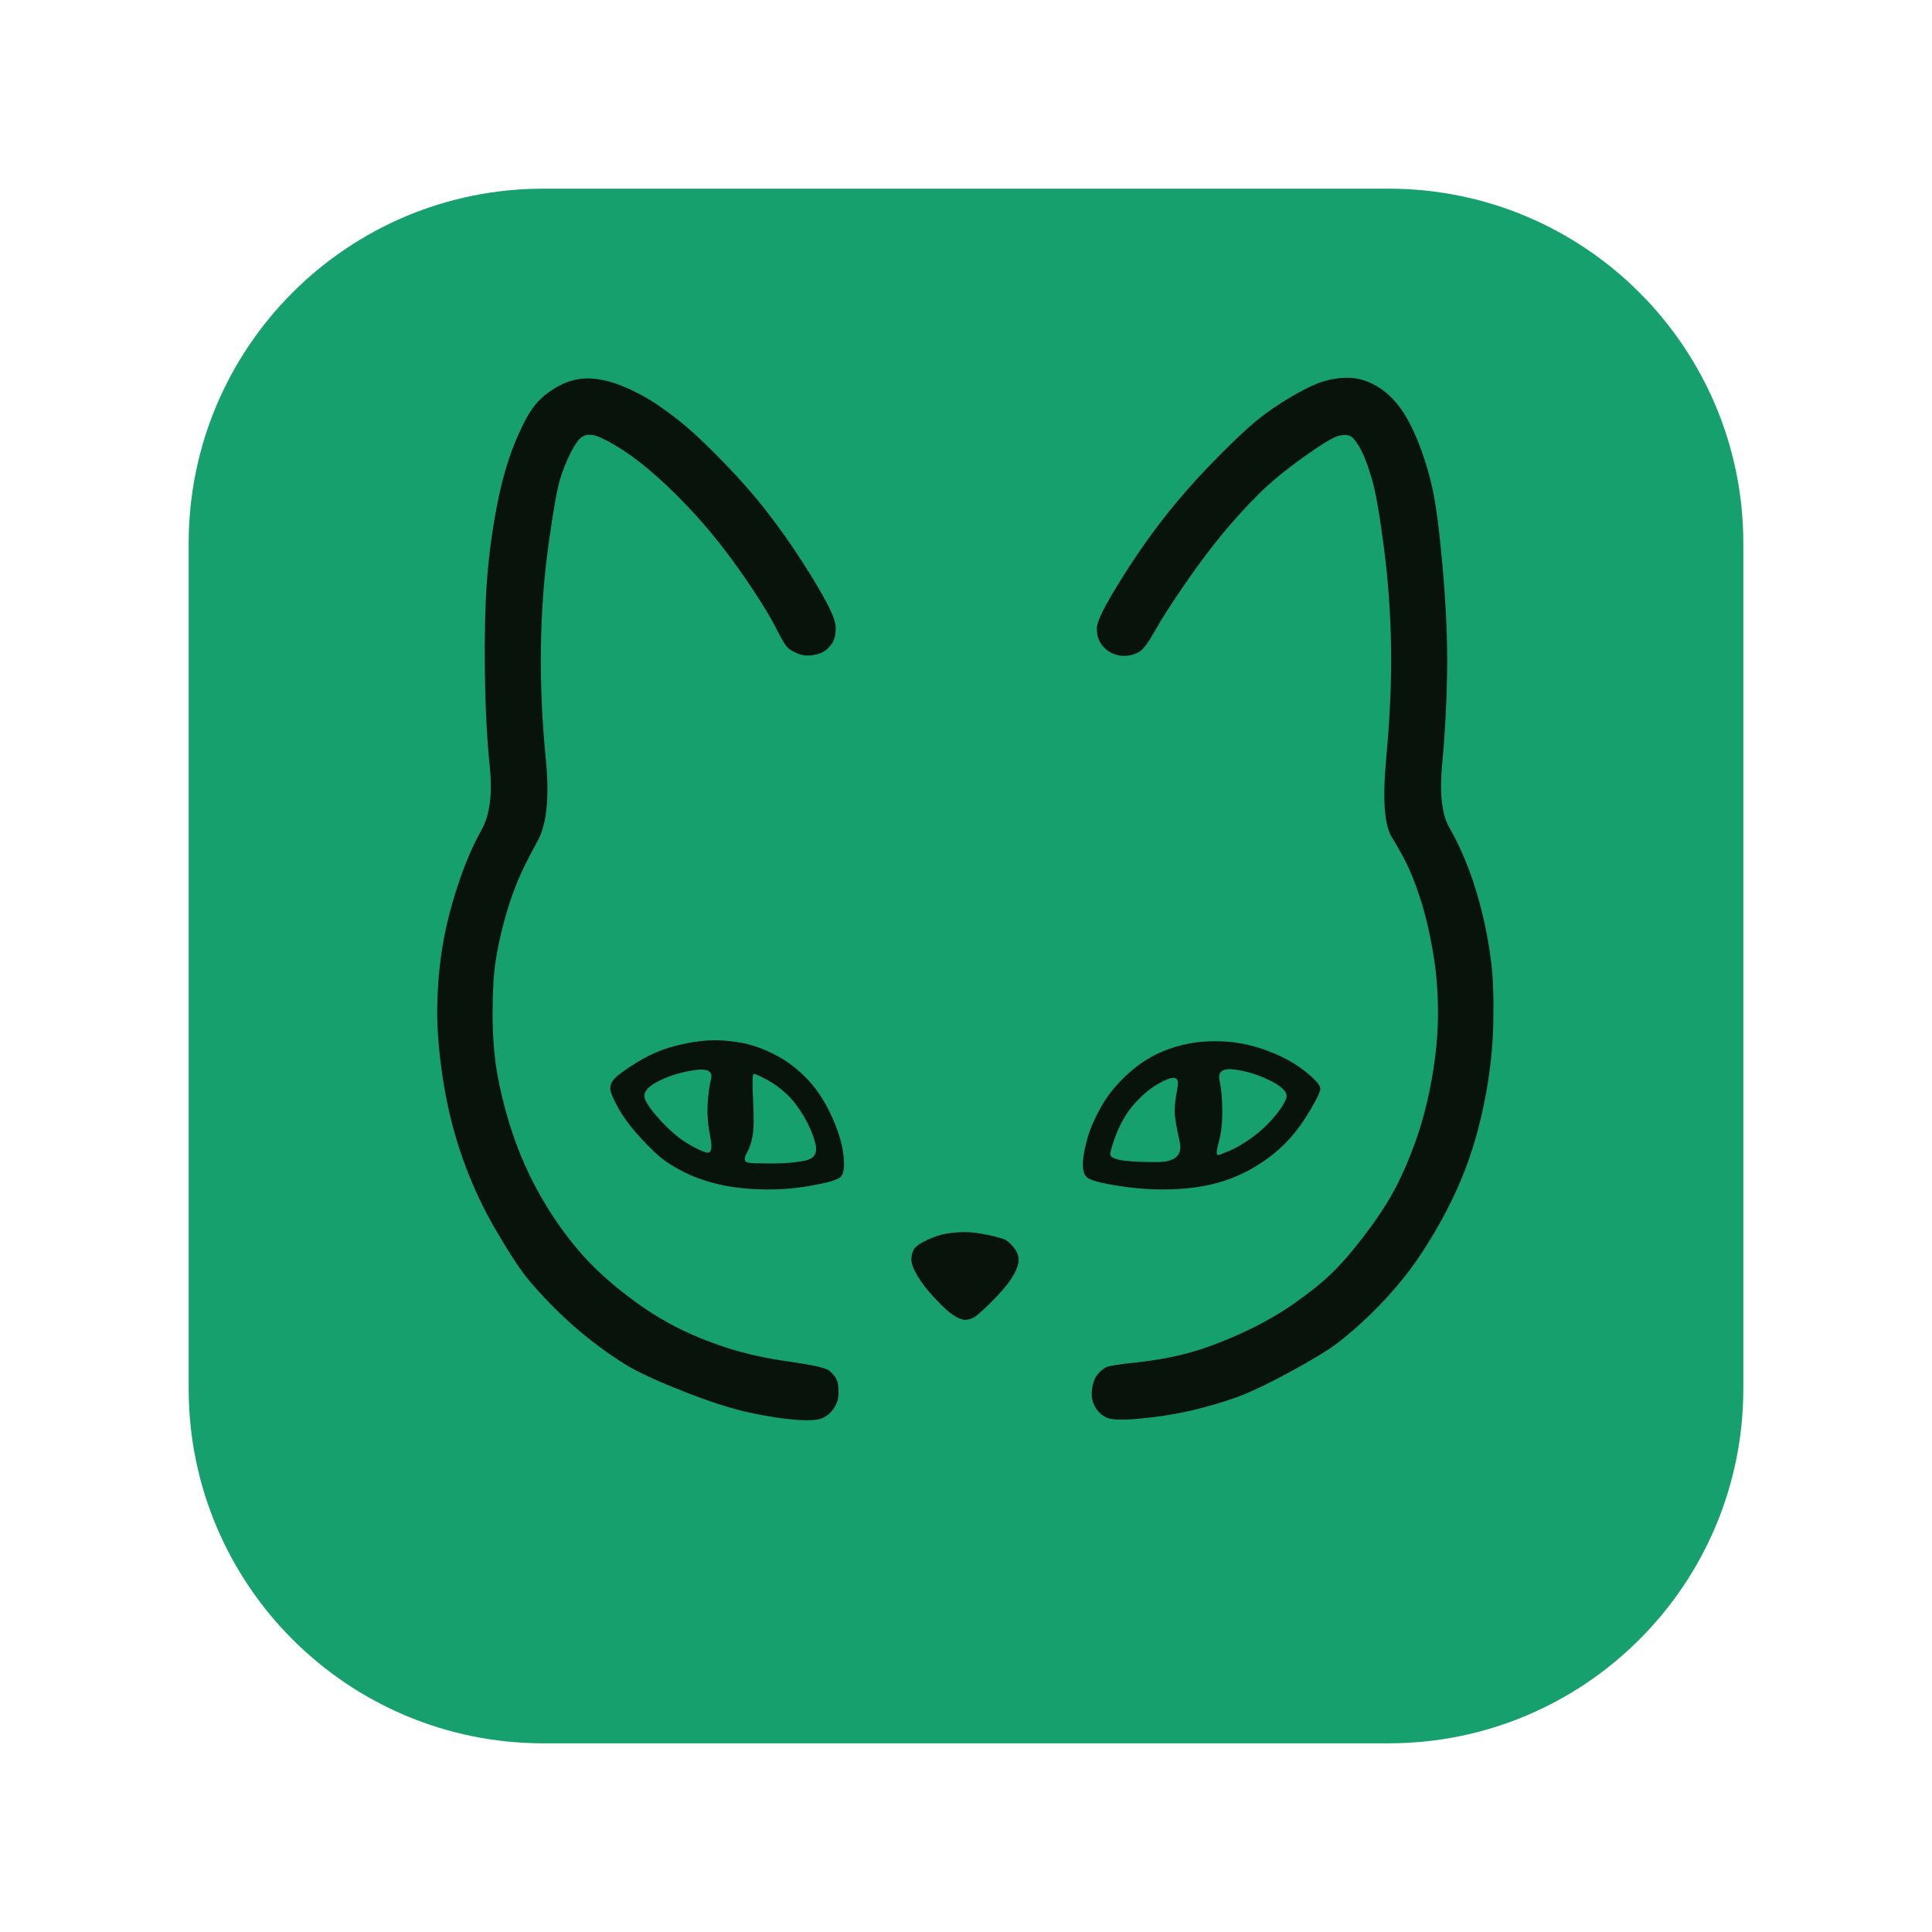
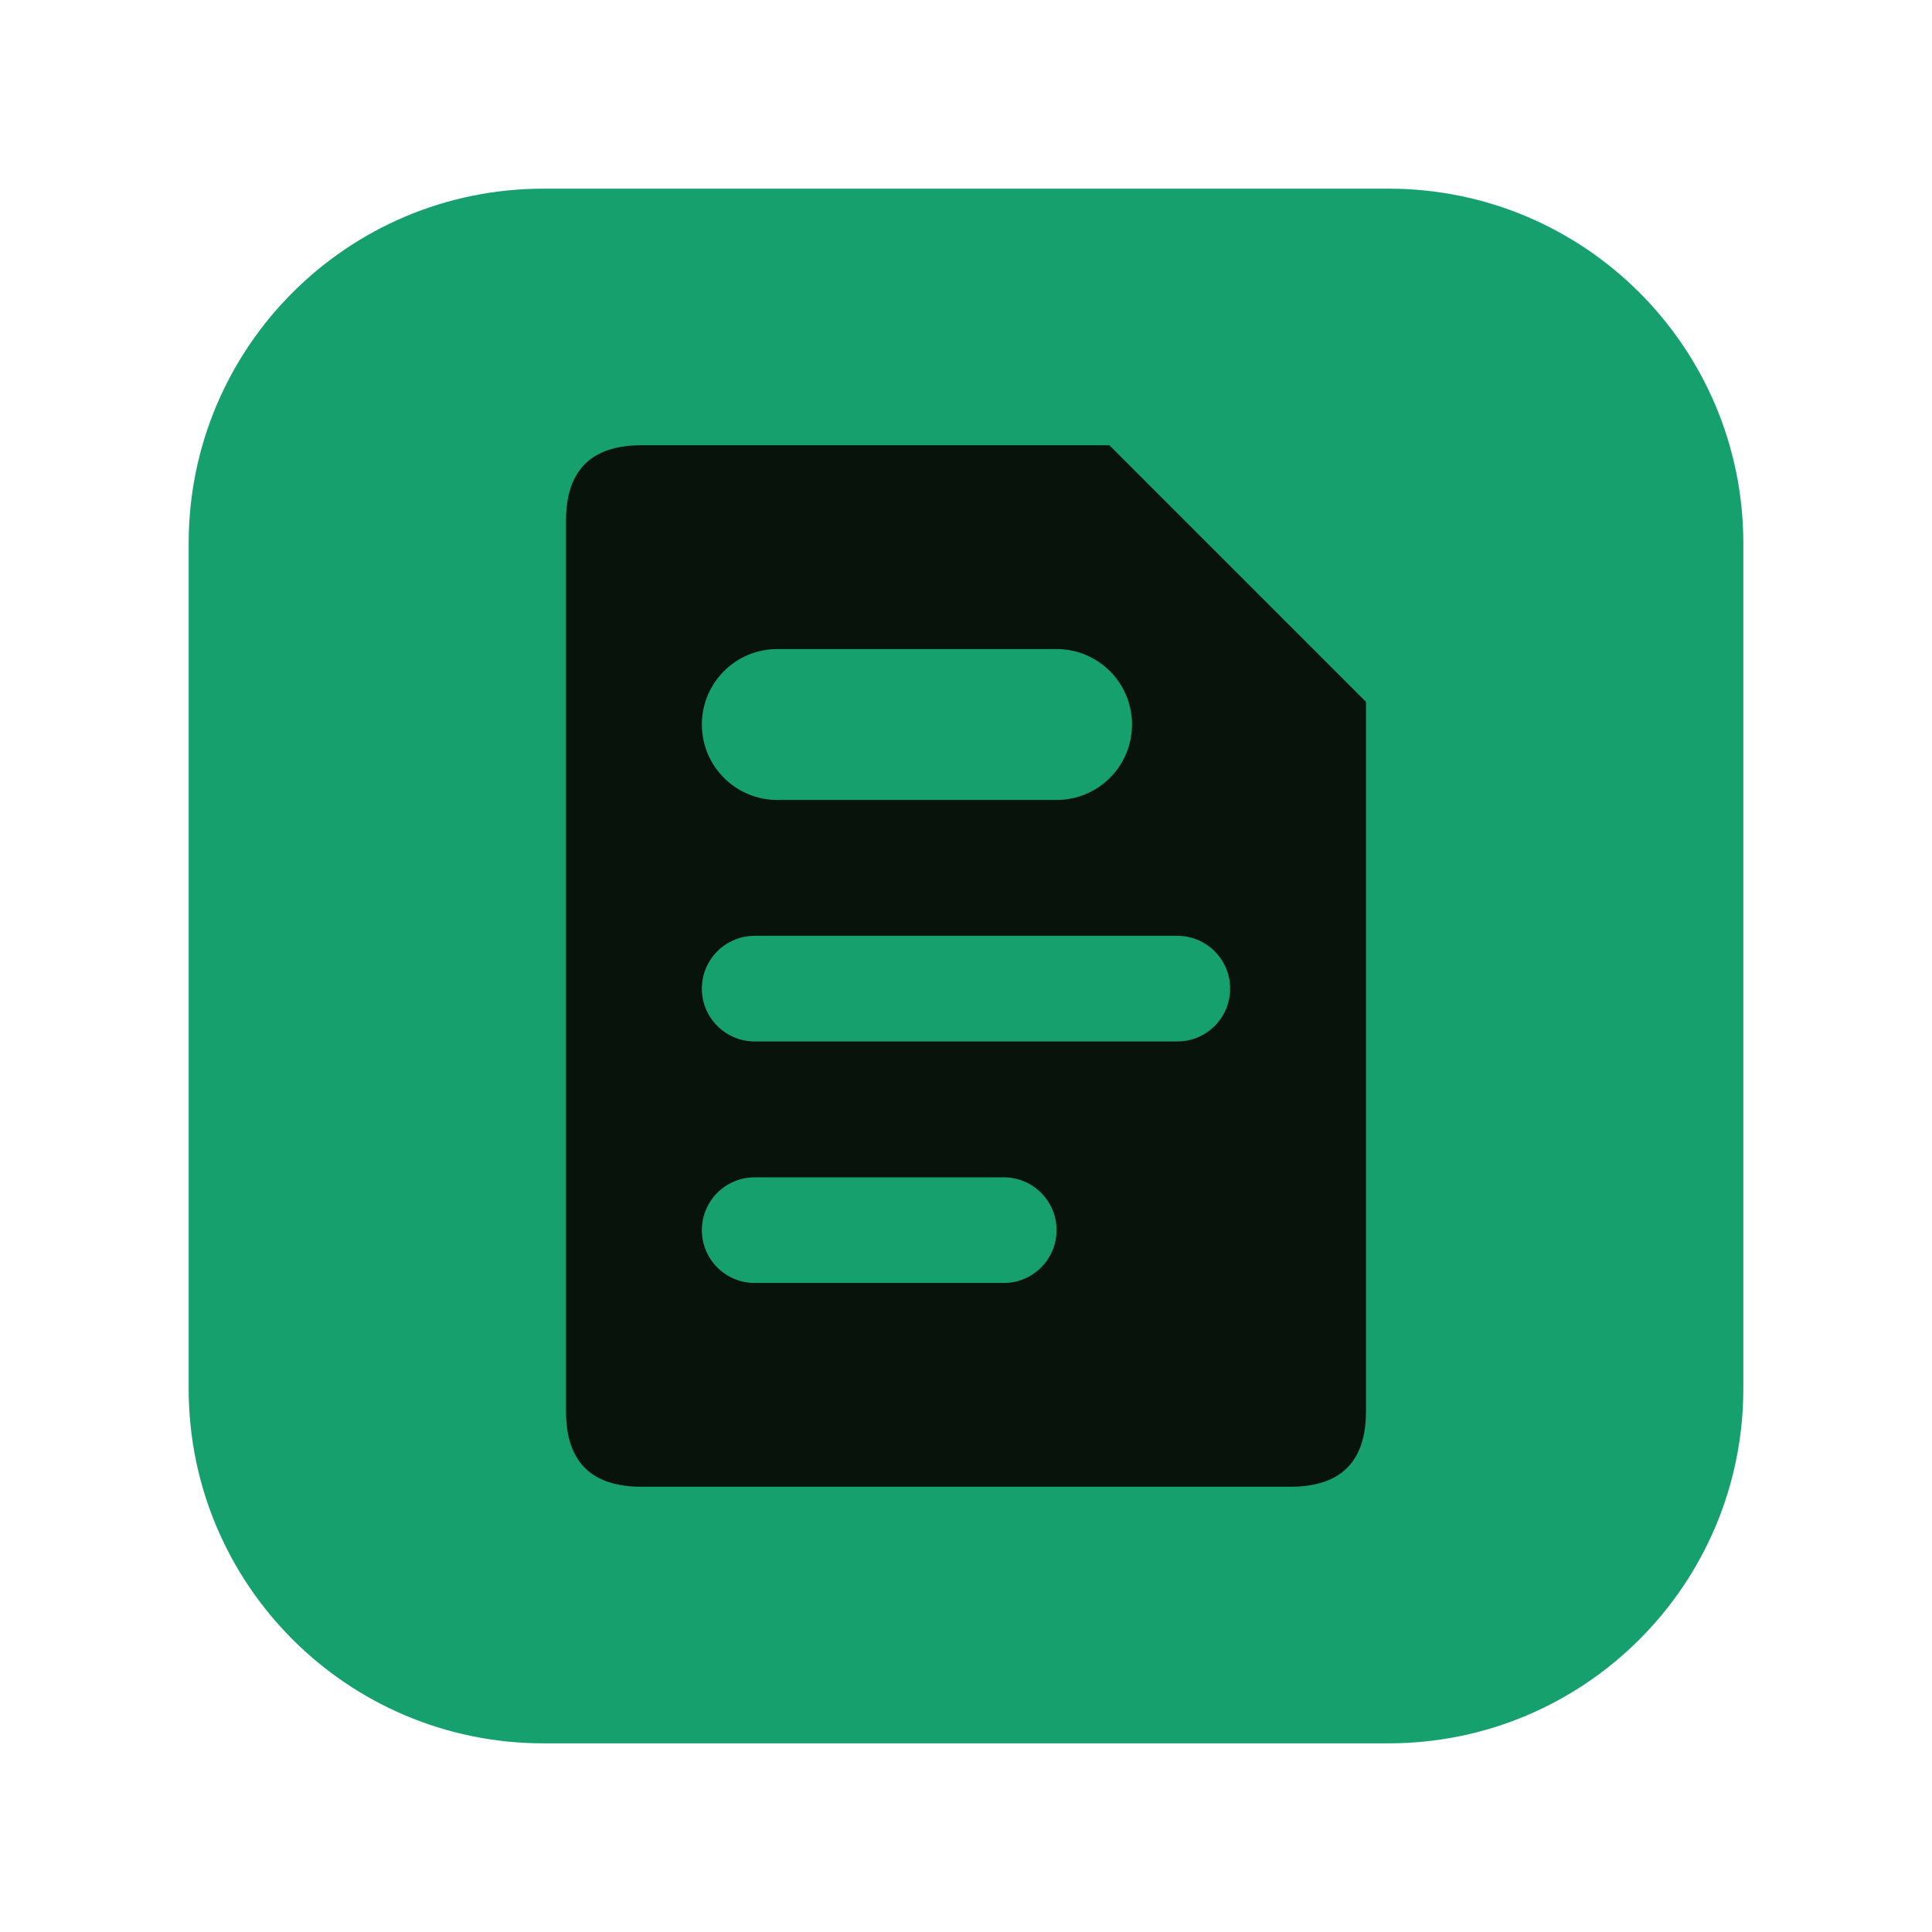
<svg xmlns="http://www.w3.org/2000/svg" viewBox="0 0 1024 1024" role="img" aria-labelledby="title desc">
  <rect x="100" y="100" width="824" height="824" rx="188" fill="#16a06e" />
-   <g transform="translate(100 100) scale(0.7423423) translate(-72 -72)">
-     <path fill="#07130b" fill-rule="evenodd" d="M253.5 707.5Q249 678 249.5 655Q250 632 253.5 611.5Q257 591 264.5 568.5Q272 546 281 530Q290 514 287 485Q284 456 283.5 417Q283 378 285 351.5Q287 325 292 299Q297 273 304.5 254.5Q312 236 318.5 227.5Q325 219 336 213Q347 207 358.5 207.5Q370 208 383 213.5Q396 219 407 226.5Q418 234 428 242.5Q438 251 455 268.5Q472 286 485.5 303.5Q499 321 510.5 339Q522 357 528 368.5Q534 380 534 385.5Q534 391 532.5 394.5Q531 398 527.5 401Q524 404 518 405Q512 406 507 404Q502 402 499.5 399.5Q497 397 491.5 386Q486 375 474 357Q462 339 450.5 324.5Q439 310 426 296.5Q413 283 400.5 272.5Q388 262 377 255.5Q366 249 361 248Q356 247 352.5 249.5Q349 252 344.5 261Q340 270 337 280Q334 290 329 325.5Q324 361 323.5 400Q323 439 327 479.5Q331 520 321 538Q311 556 306 568.5Q301 581 297 596Q293 611 291 624.5Q289 638 289 661Q289 684 292 702Q295 720 301 739.5Q307 759 315.5 776.5Q324 794 335 810Q346 826 358 838.5Q370 851 386.5 863.5Q403 876 419.5 884.5Q436 893 456 899.5Q476 906 501 909.5Q526 913 529.5 916Q533 919 534.5 922Q536 925 536 931.5Q536 938 532.5 943Q529 948 524 950Q519 952 505.5 951Q492 950 473 946Q454 942 426 931Q398 920 385.5 912.5Q373 905 359.5 894.5Q346 884 333.5 871.5Q321 859 313 849Q305 839 291 815Q277 791 267.5 764Q258 737 253.5 707.5ZM719 941.5Q716 936 717 929Q718 922 721 918.5Q724 915 727 913.5Q730 912 749 910Q768 908 785 903.5Q802 899 823 889.5Q844 880 860.5 868.5Q877 857 887.5 847Q898 837 911 820Q924 803 932 788.5Q940 774 947.5 753.5Q955 733 959.5 708Q964 683 964 660.5Q964 638 960.5 617.5Q957 597 952.5 582.5Q948 568 943.5 558Q939 548 931 535Q923 522 927 479Q931 436 930.5 400Q930 364 925.5 329Q921 294 917 280Q913 266 909 258.5Q905 251 902 249Q899 247 893 248.5Q887 250 867.5 264Q848 278 835.5 290.5Q823 303 810.5 318Q798 333 783.5 354Q769 375 762 387.5Q755 400 751 402.5Q747 405 742 405.5Q737 406 732 404Q727 402 723.5 397Q720 392 720.5 385Q721 378 736.5 353Q752 328 768 307.5Q784 287 803.5 267Q823 247 834 238Q845 229 858.5 221Q872 213 881 210Q890 207 899.5 207Q909 207 918.5 212Q928 217 935.5 226.5Q943 236 949.5 252Q956 268 960 286Q964 304 967.5 344.5Q971 385 970.5 418Q970 451 967 482.5Q964 514 972 528Q980 542 986 558Q992 574 996 591Q1000 608 1002 624.5Q1004 641 1003.5 667Q1003 693 998 719.5Q993 746 985 768Q977 790 964.5 812Q952 834 940 849Q928 864 915.5 876Q903 888 892.5 896Q882 904 858 917Q834 930 820 935Q806 940 789.5 944Q773 948 753 950Q733 952 727.5 949.5Q722 947 719 941.5ZM378.5 728Q373 718 373 714.5Q373 711 375.5 708Q378 705 387 699Q396 693 405 689Q414 685 426 682.5Q438 680 447.5 680Q457 680 467.5 682Q478 684 490 690Q502 696 512.5 706.5Q523 717 530.5 733Q538 749 539.5 762Q541 775 537 778Q533 781 515.5 784Q498 787 481 786.5Q464 786 451 783Q438 780 428.5 775.5Q419 771 412 766Q405 761 394.5 749.5Q384 738 378.5 728ZM713.5 778Q710 775 710.5 767Q711 759 714 749Q717 739 723.5 727.5Q730 716 740.5 706Q751 696 762 690.5Q773 685 785.5 682.5Q798 680 813 681Q828 682 843.5 688Q859 694 869.5 702.5Q880 711 880 714.5Q880 718 871.5 732Q863 746 853 755.5Q843 765 830.5 772Q818 779 804 782.5Q790 786 772.5 786.5Q755 787 736 784Q717 781 713.5 778ZM406 710Q395 716 398 722.5Q401 729 410 738.5Q419 748 427 753Q435 758 441 760Q447 762 444.5 749.5Q442 737 442.5 726.5Q443 716 445 707.5Q447 699 432 701.5Q417 704 406 710ZM819.5 701Q806 699 808 708.5Q810 718 810 730.5Q810 743 808 750.5Q806 758 806 760Q806 762 807 762Q808 762 815 759Q822 756 830.5 750Q839 744 846 736Q853 728 855.5 722Q858 716 845.5 709.5Q833 703 819.5 701ZM471 759.5Q469 763 469 765Q469 767 472 767.5Q475 768 488.5 768Q502 768 512 766Q522 764 519.5 754Q517 744 511 734Q505 724 498.5 718Q492 712 484.5 708Q477 704 475.5 704Q474 704 475 723Q476 742 474.5 749Q473 756 471 759.5ZM733 750.5Q730 759 730 761.5Q730 764 737 765.5Q744 767 763.5 767Q783 767 779.5 752Q776 737 776 730.5Q776 724 778 714Q780 704 770.5 708Q761 712 753 719.5Q745 727 740.5 734.5Q736 742 733 750.5ZM592.5 848.5Q588 841 588 836.5Q588 832 590 829Q592 826 599.5 822.5Q607 819 613.5 818Q620 817 626.5 817Q633 817 642.5 819Q652 821 655 822.5Q658 824 661.5 828.5Q665 833 664.5 838Q664 843 659.5 850Q655 857 645 867Q635 877 631.5 878.5Q628 880 625 879.5Q622 879 617.5 876Q613 873 605 864.5Q597 856 592.5 848.5Z" />
-   </g>
+   <path fill="#07130b" fill-rule="evenodd" d="M340 236H588L724 372V748Q724 788 684 788H340Q300 788 300 748V276Q300 236 340 236ZM412 344H560A40 40 0 0 1 560 424H412A40 40 0 0 1 412 344ZM400 496H624A28 28 0 0 1 624 552H400A28 28 0 0 1 400 496ZM400 624H532A28 28 0 0 1 532 680H400A28 28 0 0 1 400 624Z" />
</svg>
